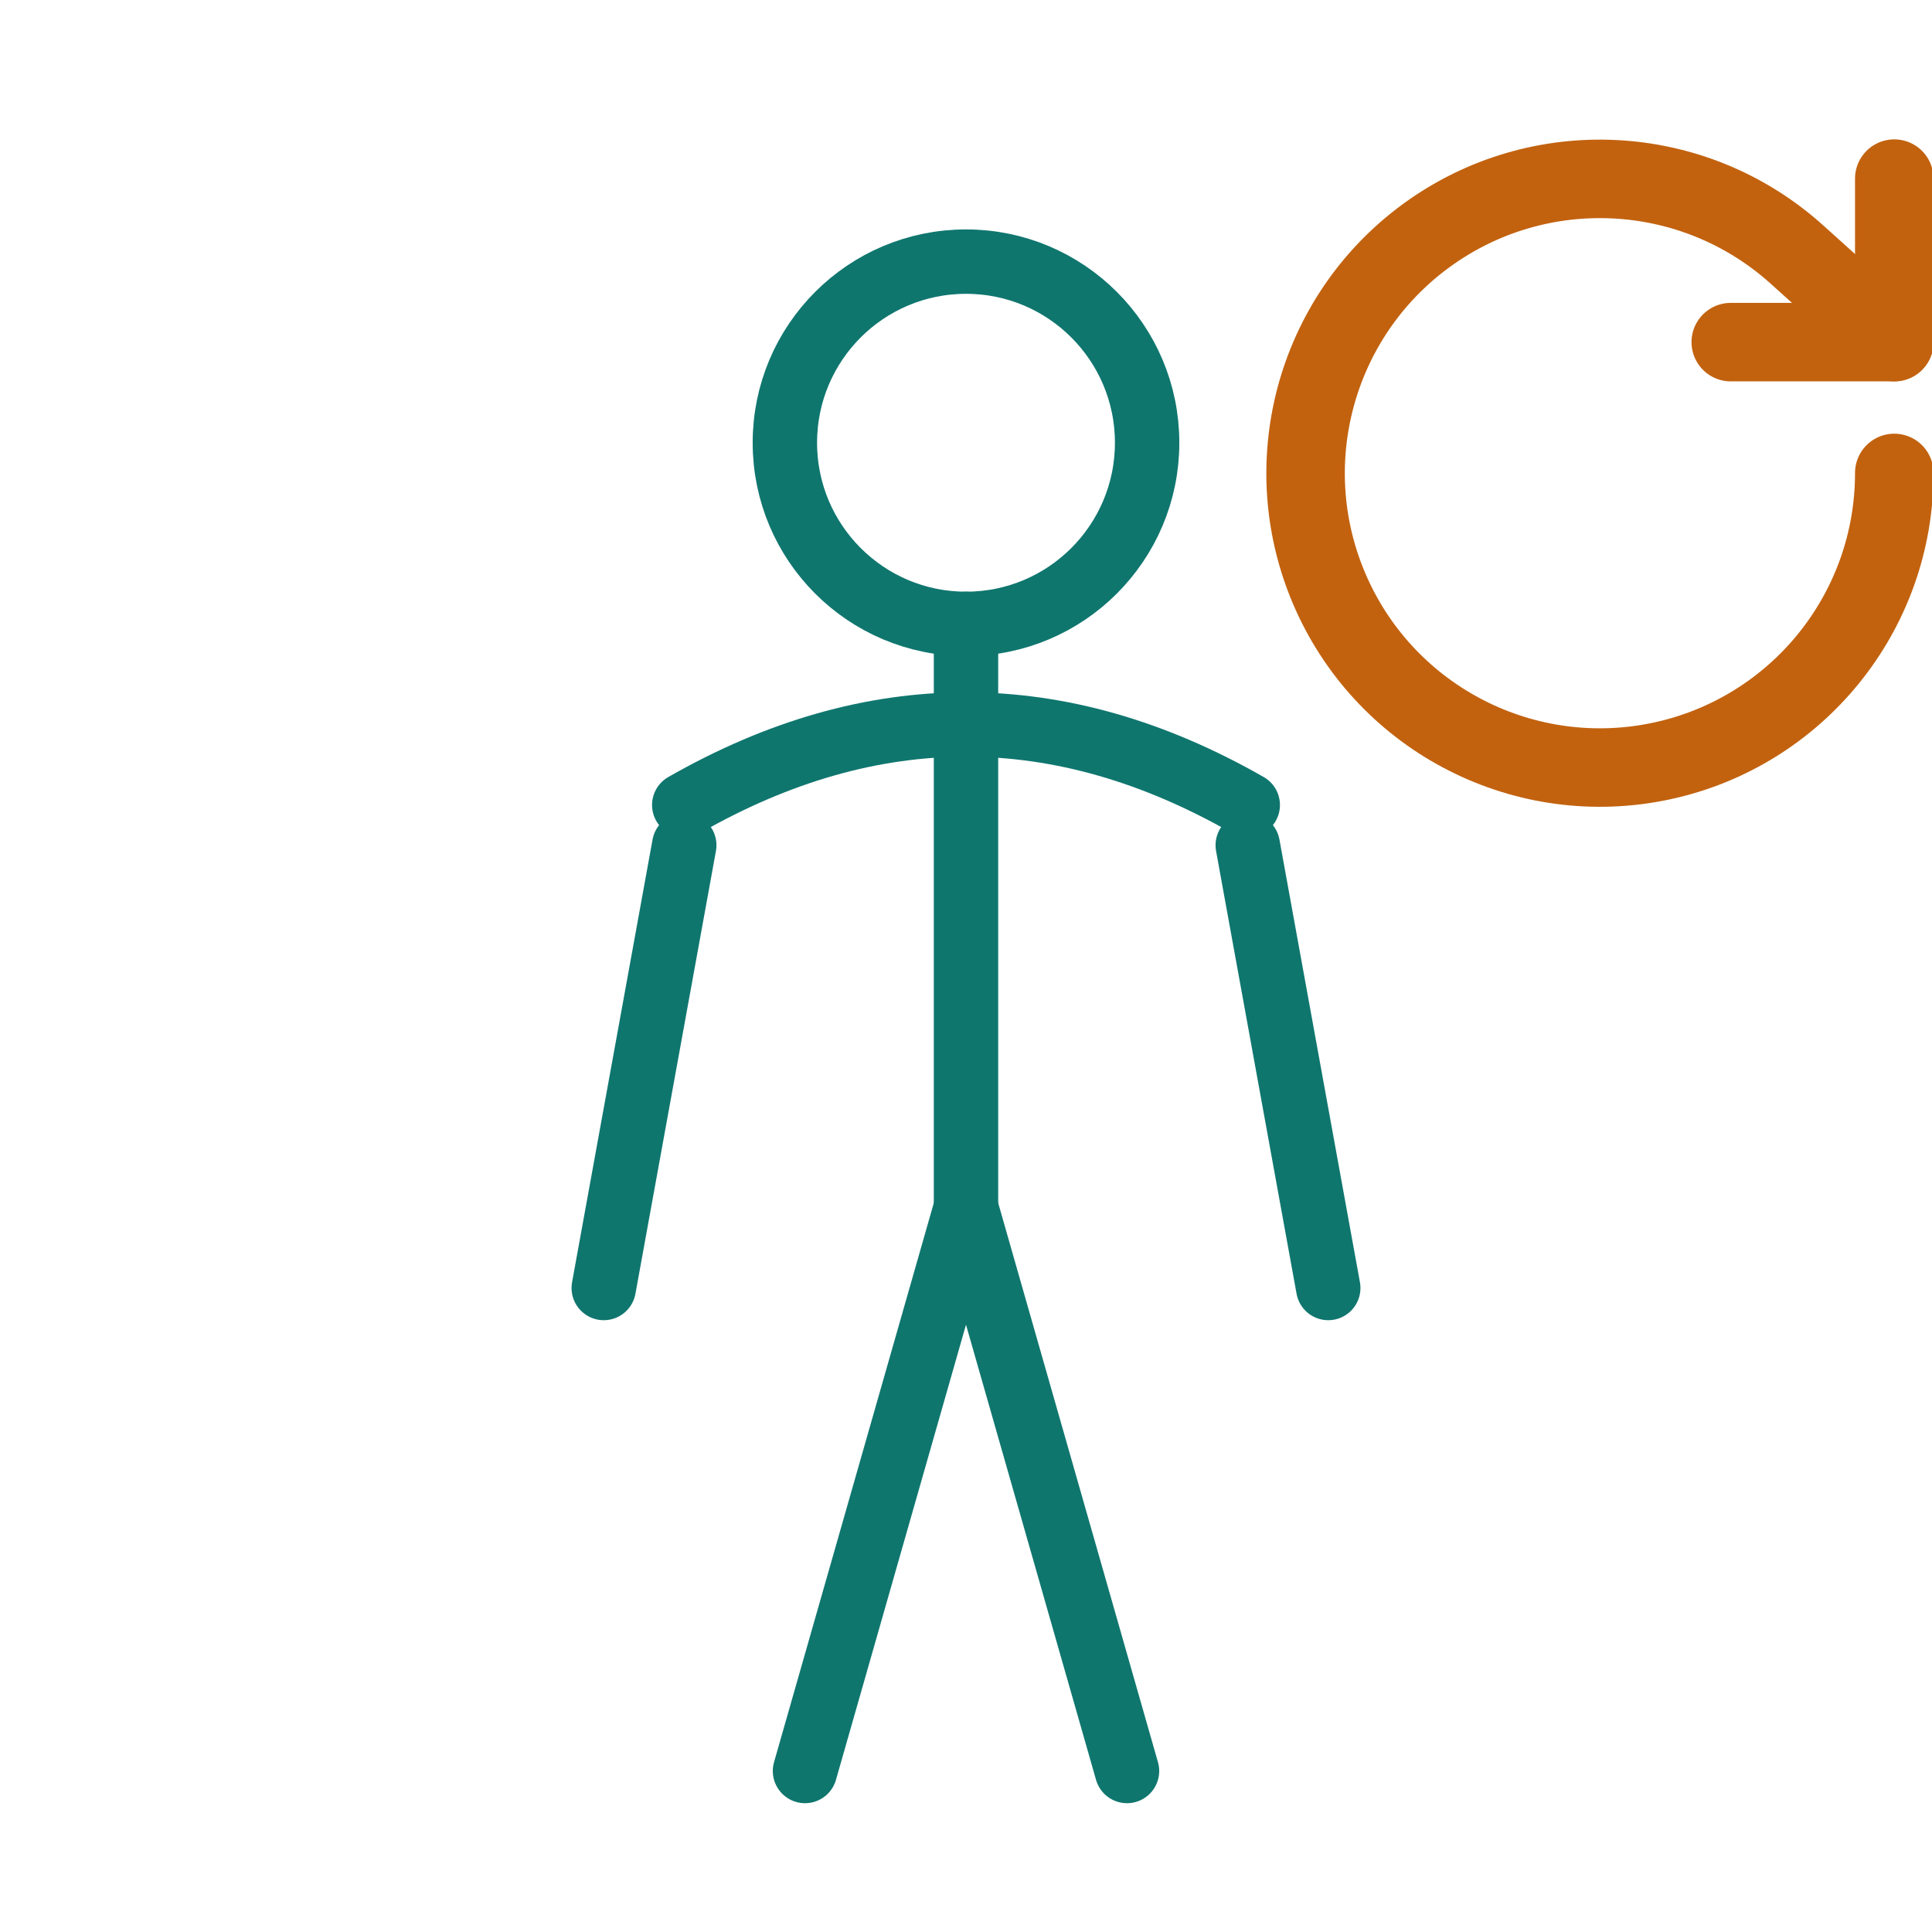
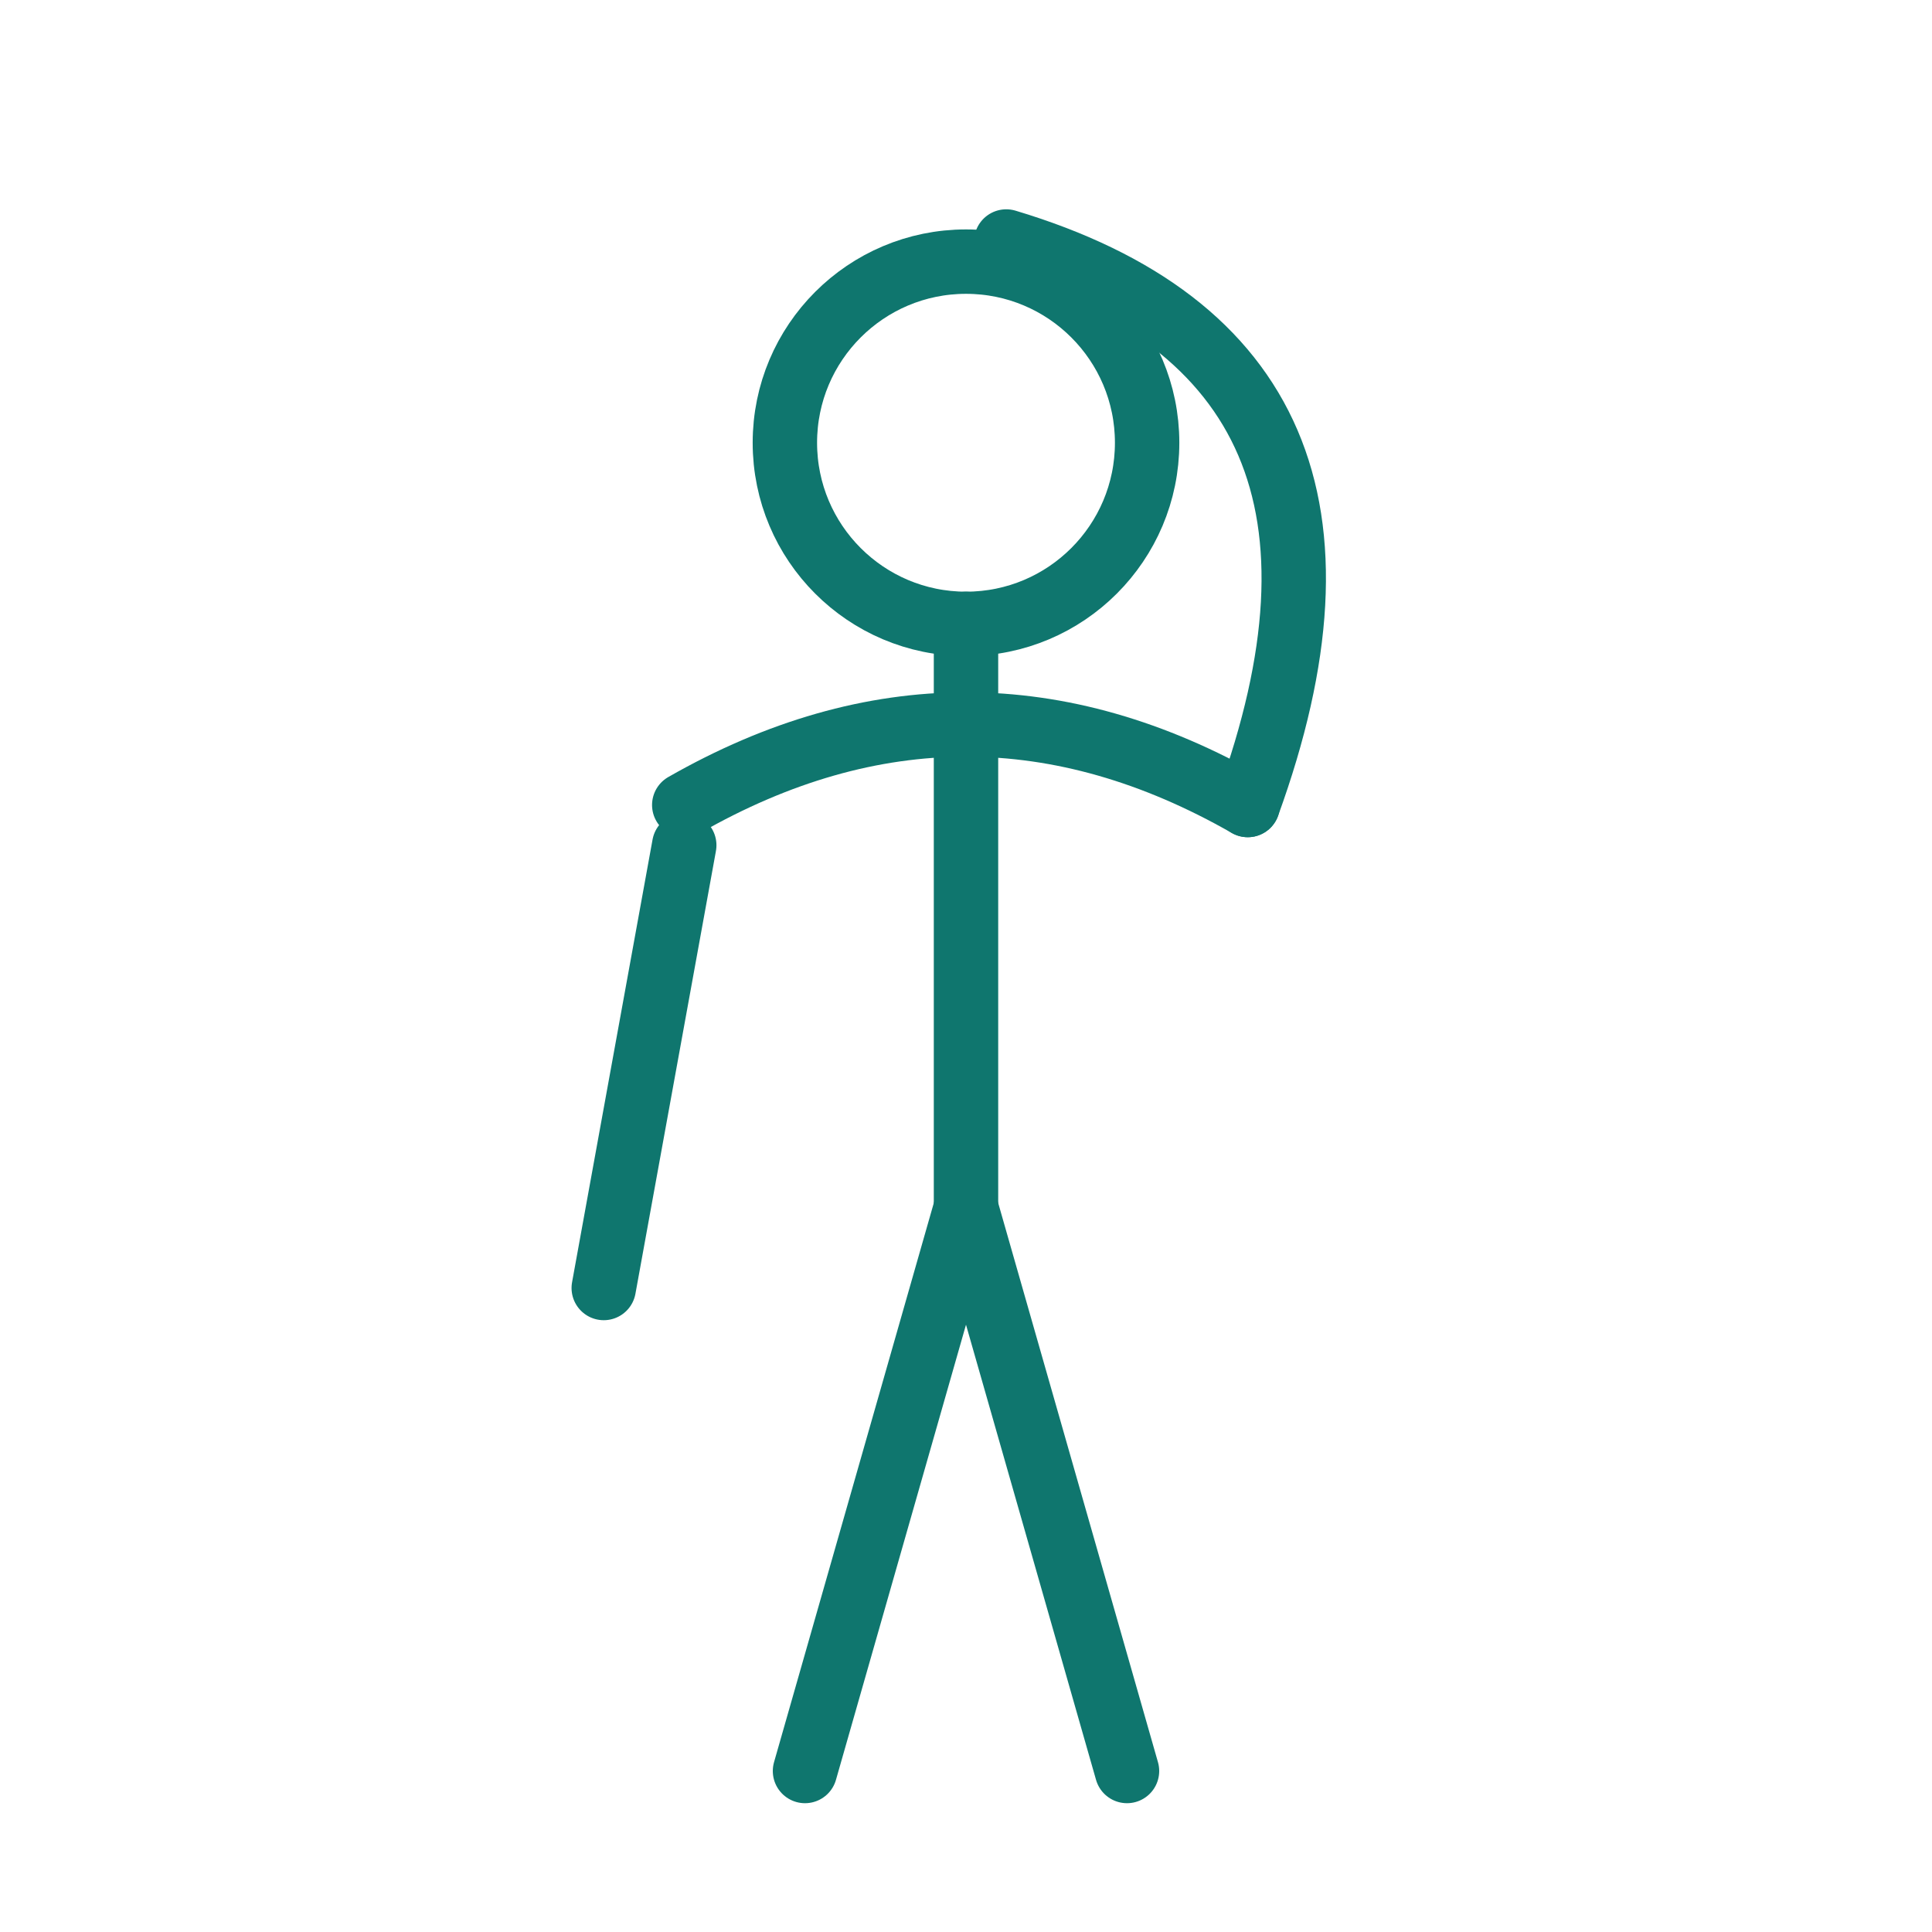
<svg xmlns="http://www.w3.org/2000/svg" width="96" height="96" viewBox="0 0 96 96" fill="none" stroke-linecap="round" stroke-linejoin="round">
  <g stroke="#0f766e" stroke-width="3.2" fill="none">
    <circle cx="48" cy="22" r="9" />
    <path d="M48 31 L48 60" />
    <path d="M34 40 Q48 32 62 40" />
-     <path d="M34 42 L30 64 M62 42 L66 64" />
+     <path d="M34 42 L30 64" />
+     <path d="M62 40 Q70 18 50 12" />
    <path d="M48 60 L40 88 M48 60 L56 88" />
  </g>
-   <svg x="60" y="4" width="39" height="39" viewBox="0 0 24 24" fill="none" stroke="#c2620f" stroke-width="2.4" stroke-linecap="round" stroke-linejoin="round">
-     <path d="M21 12a9 9 0 1 1-3-6.7L21 8" />
-     <path d="M21 3v5h-5" />
-   </svg>
</svg>
